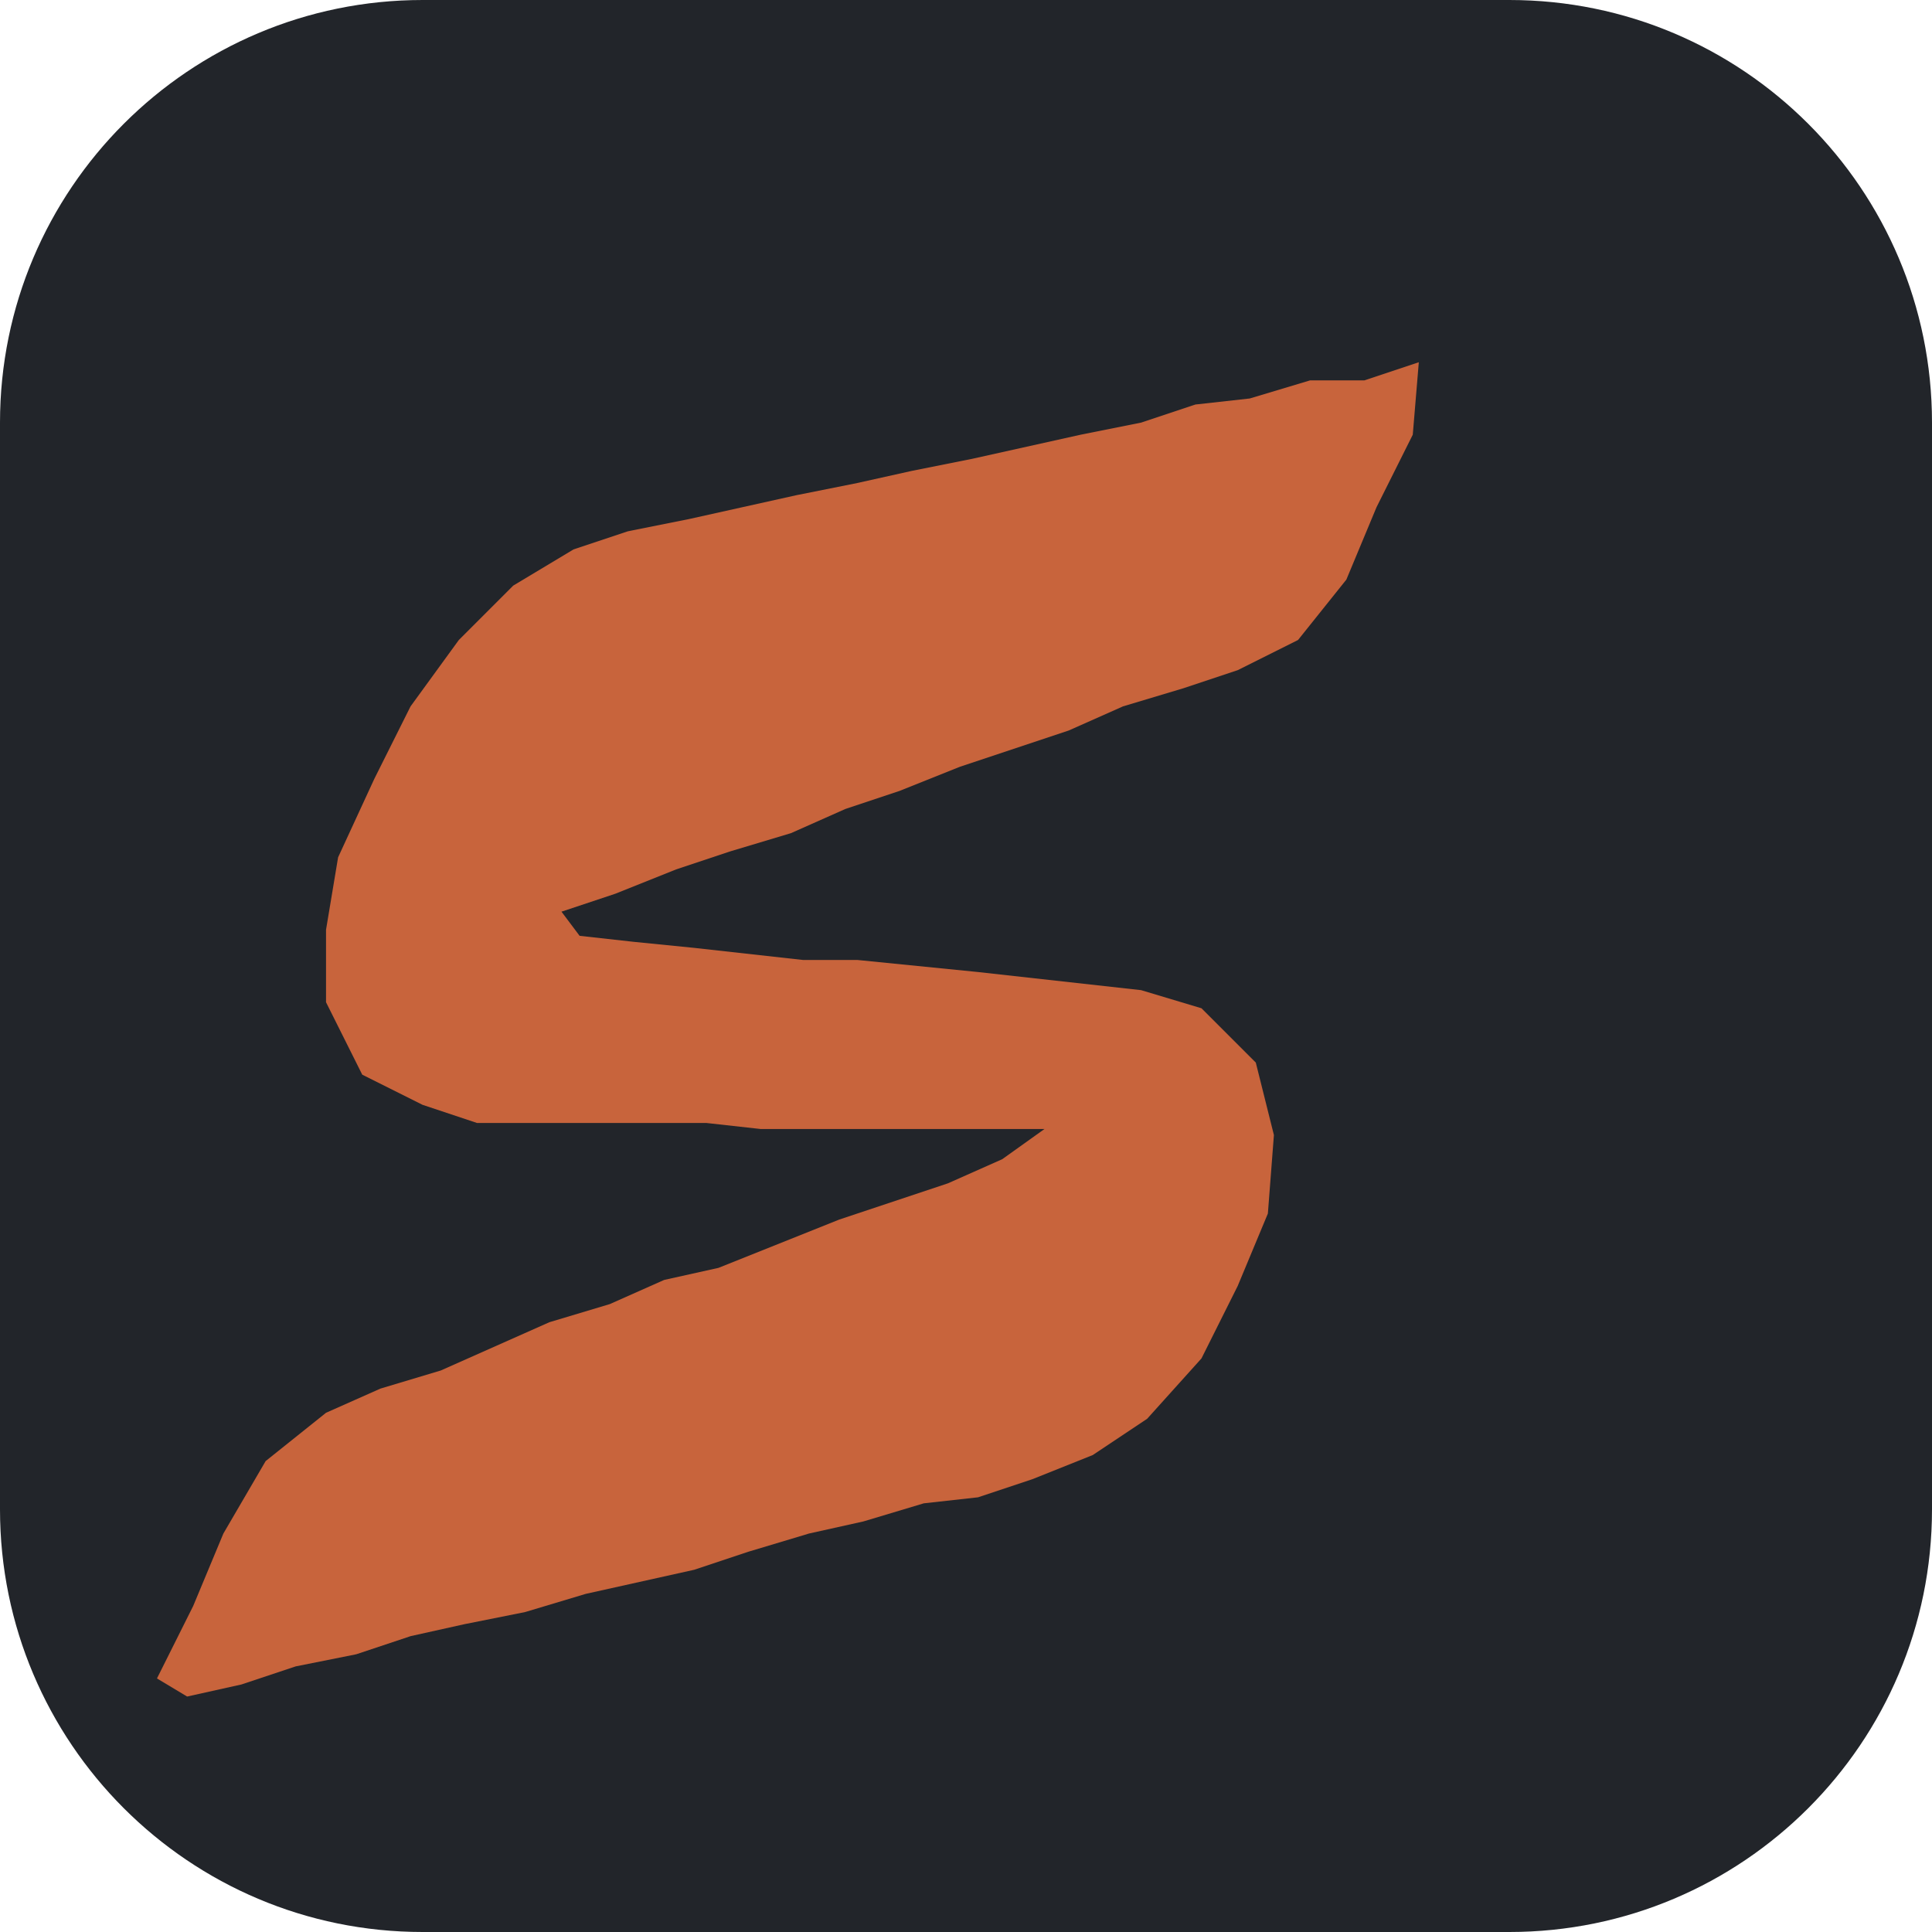
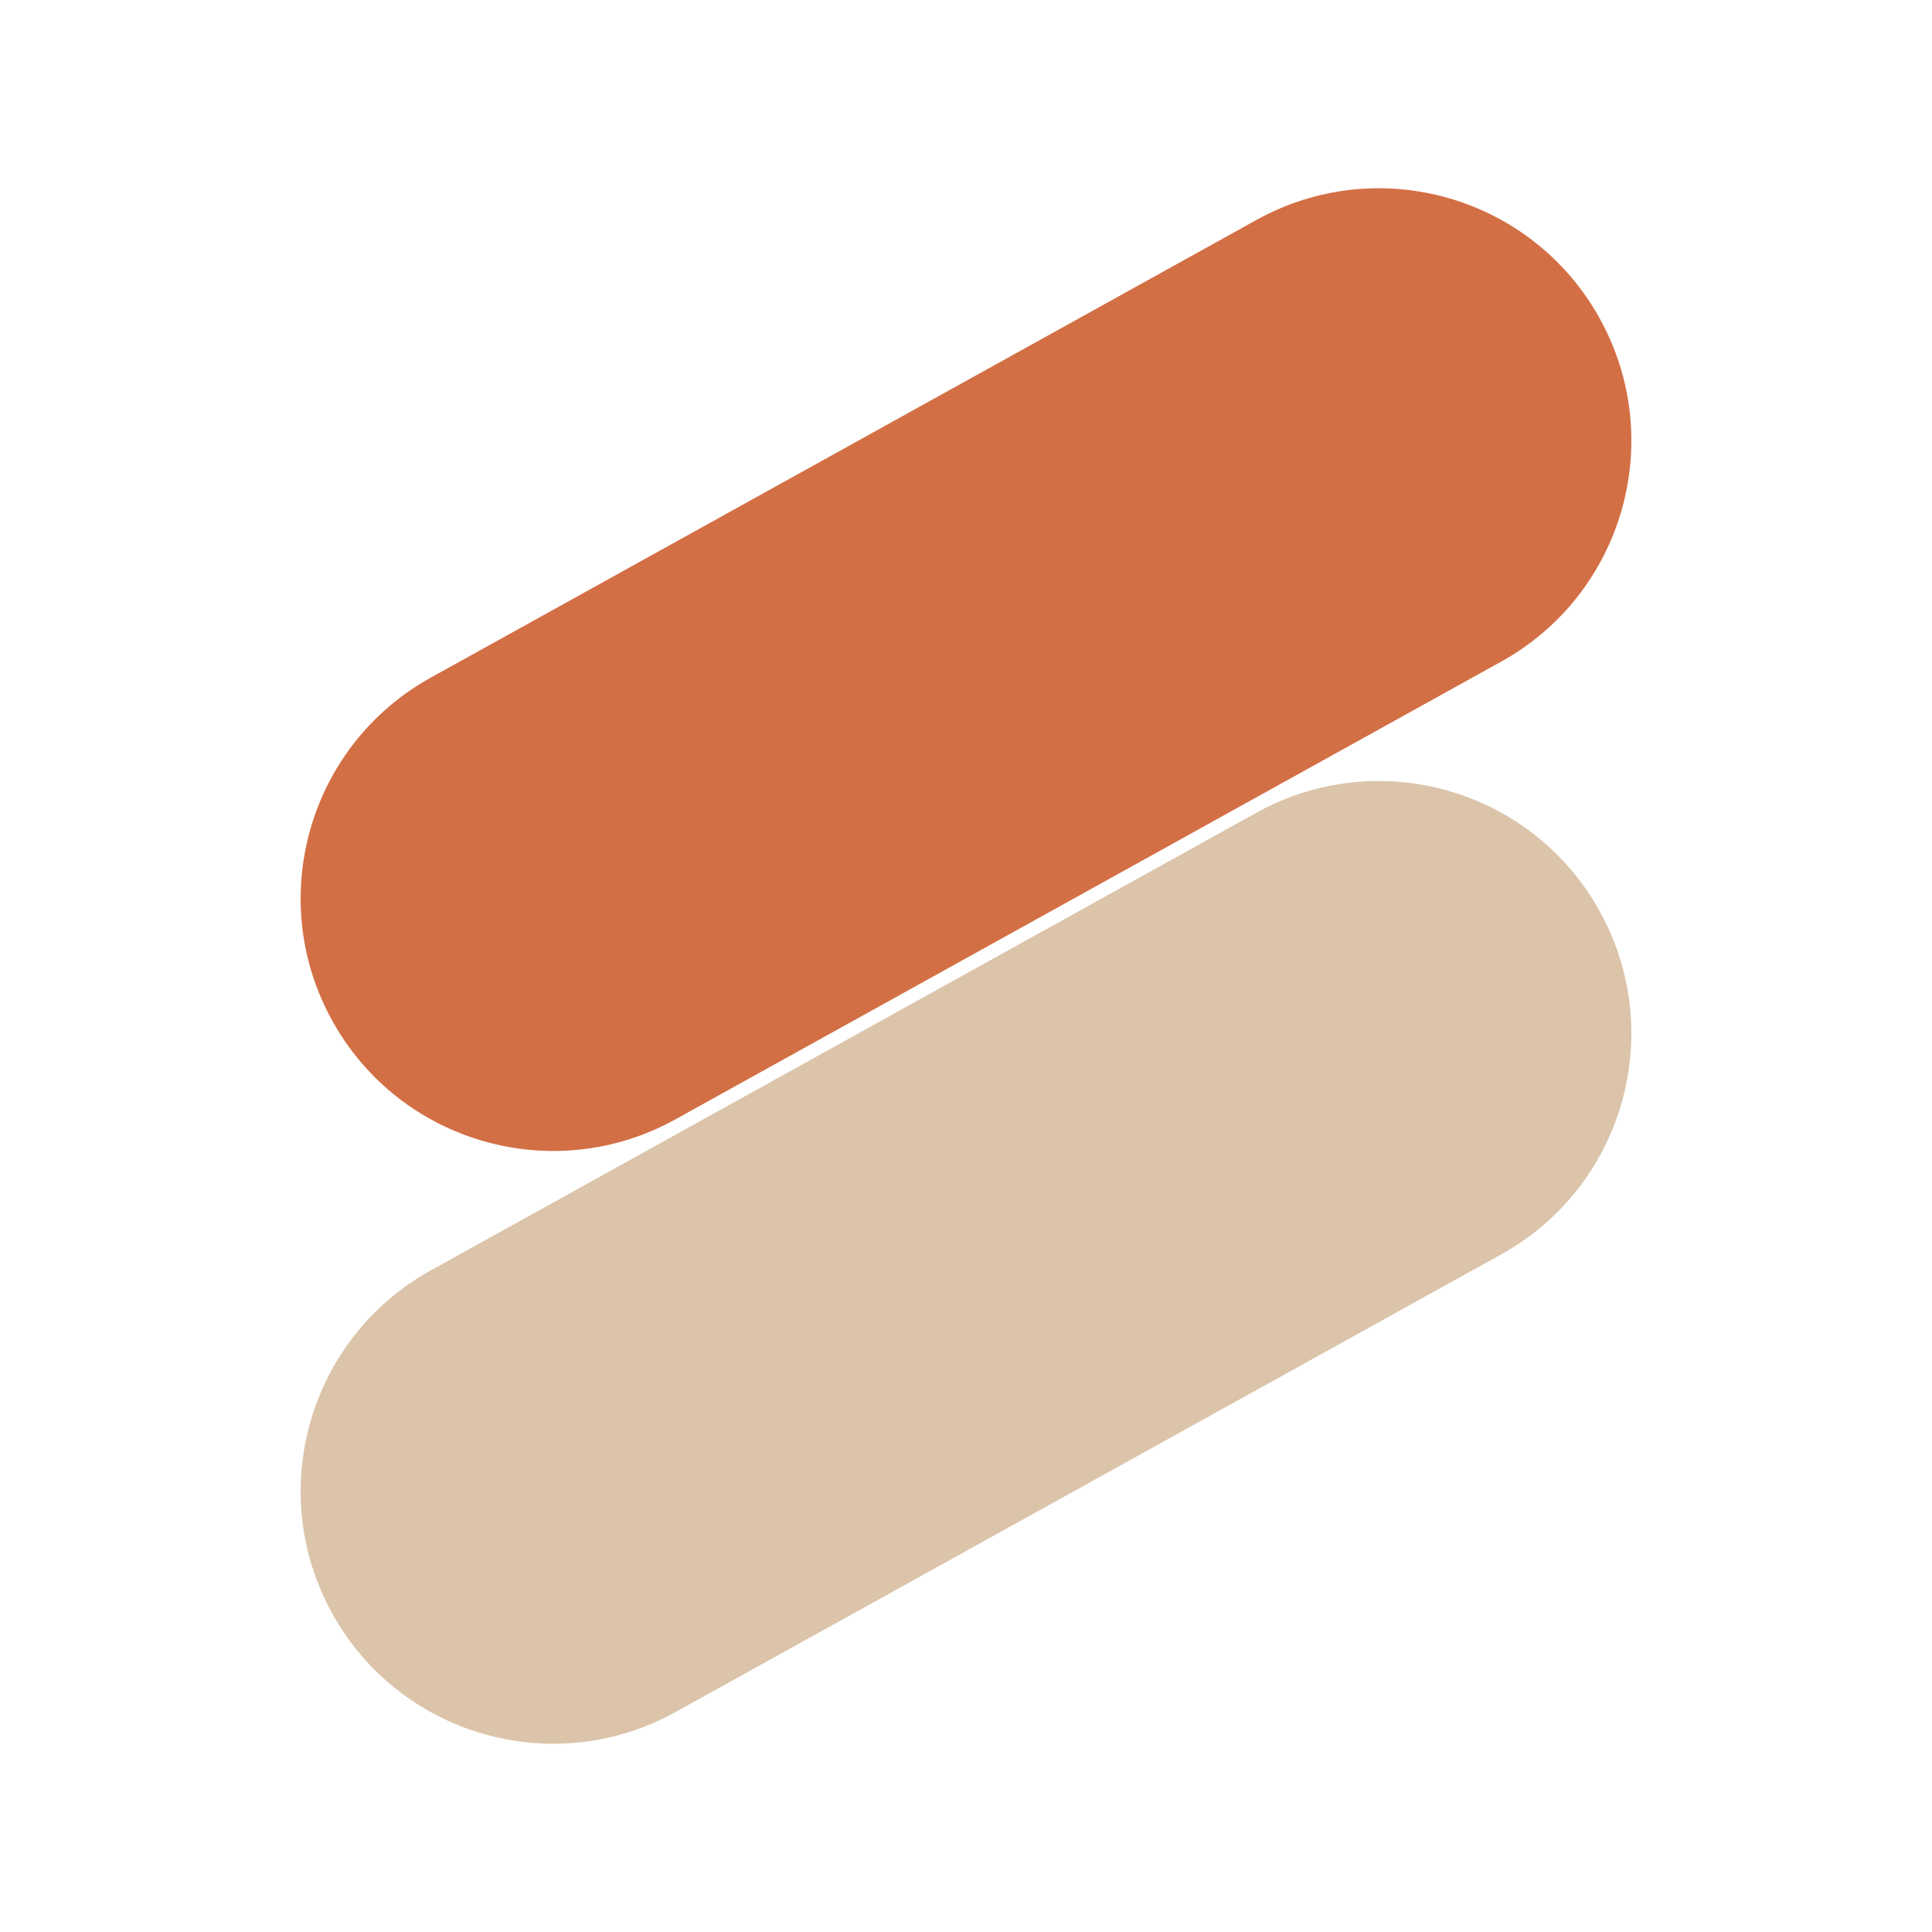
- <svg xmlns="http://www.w3.org/2000/svg" width="32" height="32" viewBox="0 0 32 32" fill="none">
-   <rect width="32" height="32" rx="7" fill="#22252A" />
-   <path d="M23.5 6L23.4 7.2L22.8 8.4L22.3 9.6L21.5 10.6L20.5 11.1L19.6 11.4L18.6 11.7L17.7 12.1L16.8 12.4L15.9 12.7L14.9 13.1L14.0 13.4L13.1 13.8L12.1 14.1L11.2 14.4L10.2 14.8L9.3 15.1L9.6 15.5L10.5 15.6L11.5 15.7L12.4 15.8L13.3 15.9L14.2 15.9L15.2 16.0L16.2 16.1L17.1 16.2L18.0 16.3L18.9 16.4L19.9 16.7L20.8 17.6L21.1 18.8L21.0 20.1L20.5 21.3L19.9 22.5L19.0 23.5L18.1 24.1L17.1 24.5L16.2 24.8L15.3 24.9L14.3 25.2L13.4 25.4L12.4 25.7L11.5 26.0L10.6 26.2L9.7 26.4L8.7 26.7L7.7 26.9L6.8 27.1L5.9 27.4L4.9 27.6L4.0 27.9L3.1 28.1L2.6 27.8L3.2 26.6L3.7 25.4L4.4 24.2L5.4 23.4L6.3 23.0L7.3 22.7L8.2 22.3L9.1 21.9L10.1 21.6L11.0 21.2L11.9 21.0L12.9 20.6L13.9 20.2L14.8 19.9L15.7 19.6L16.6 19.2L17.3 18.7L16.3 18.7L15.4 18.7L14.4 18.7L13.5 18.7L12.6 18.7L11.7 18.6L10.7 18.6L9.8 18.6L8.8 18.6L7.9 18.6L7.0 18.3L6.0 17.8L5.4 16.6L5.4 15.4L5.6 14.2L6.2 12.9L6.8 11.7L7.6 10.6L8.5 9.7L9.5 9.1L10.4 8.8L11.4 8.6L12.3 8.4L13.2 8.2L14.2 8.0L15.1 7.8L16.1 7.6L17.0 7.4L17.9 7.2L18.9 7.0L19.8 6.7L20.7 6.6L21.7 6.3L22.6 6.3Z" fill="#C8643C" />
+ <svg xmlns="http://www.w3.org/2000/svg" width="32" height="32" viewBox="0 0 44 44" fill="none">
+   <rect x="5.5" y="9.5" width="33" height="11.5" rx="5.75" fill="#D36F45" transform="rotate(-29 22 15.25)" />
+   <rect x="5.5" y="23" width="33" height="11.5" rx="5.75" fill="#DBC4AA" transform="rotate(-29 22 28.75)" />
</svg>
